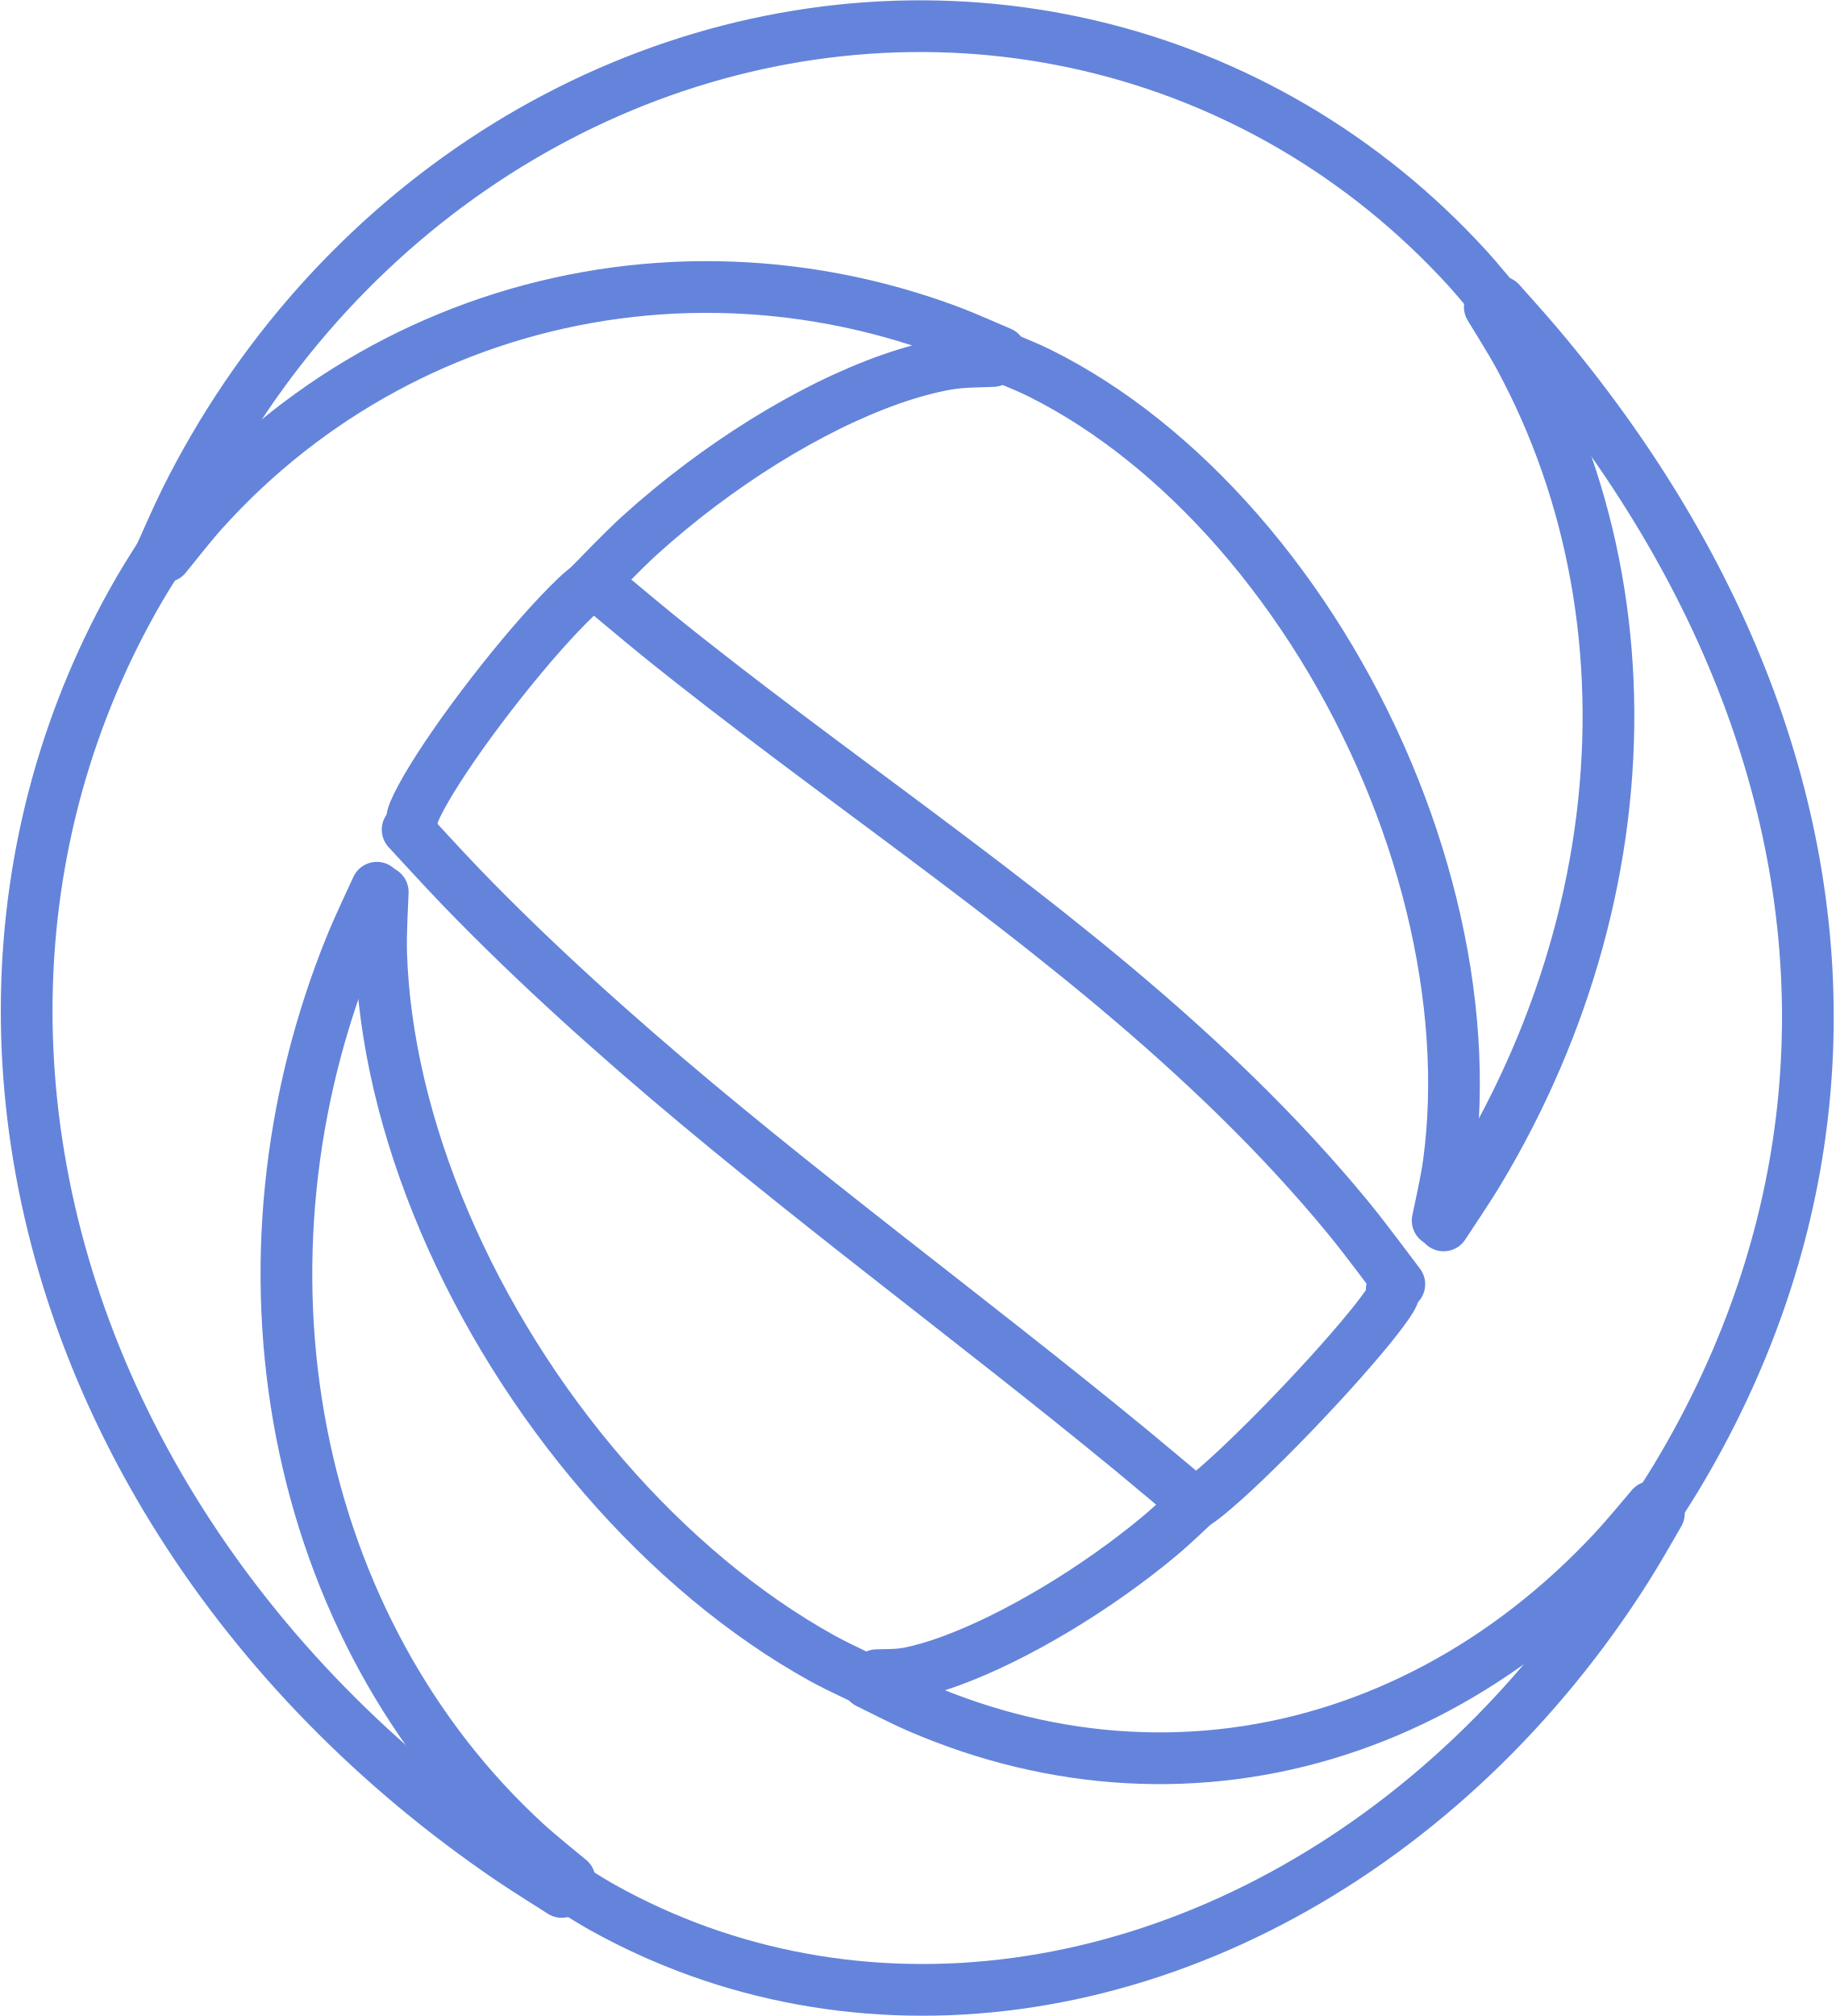
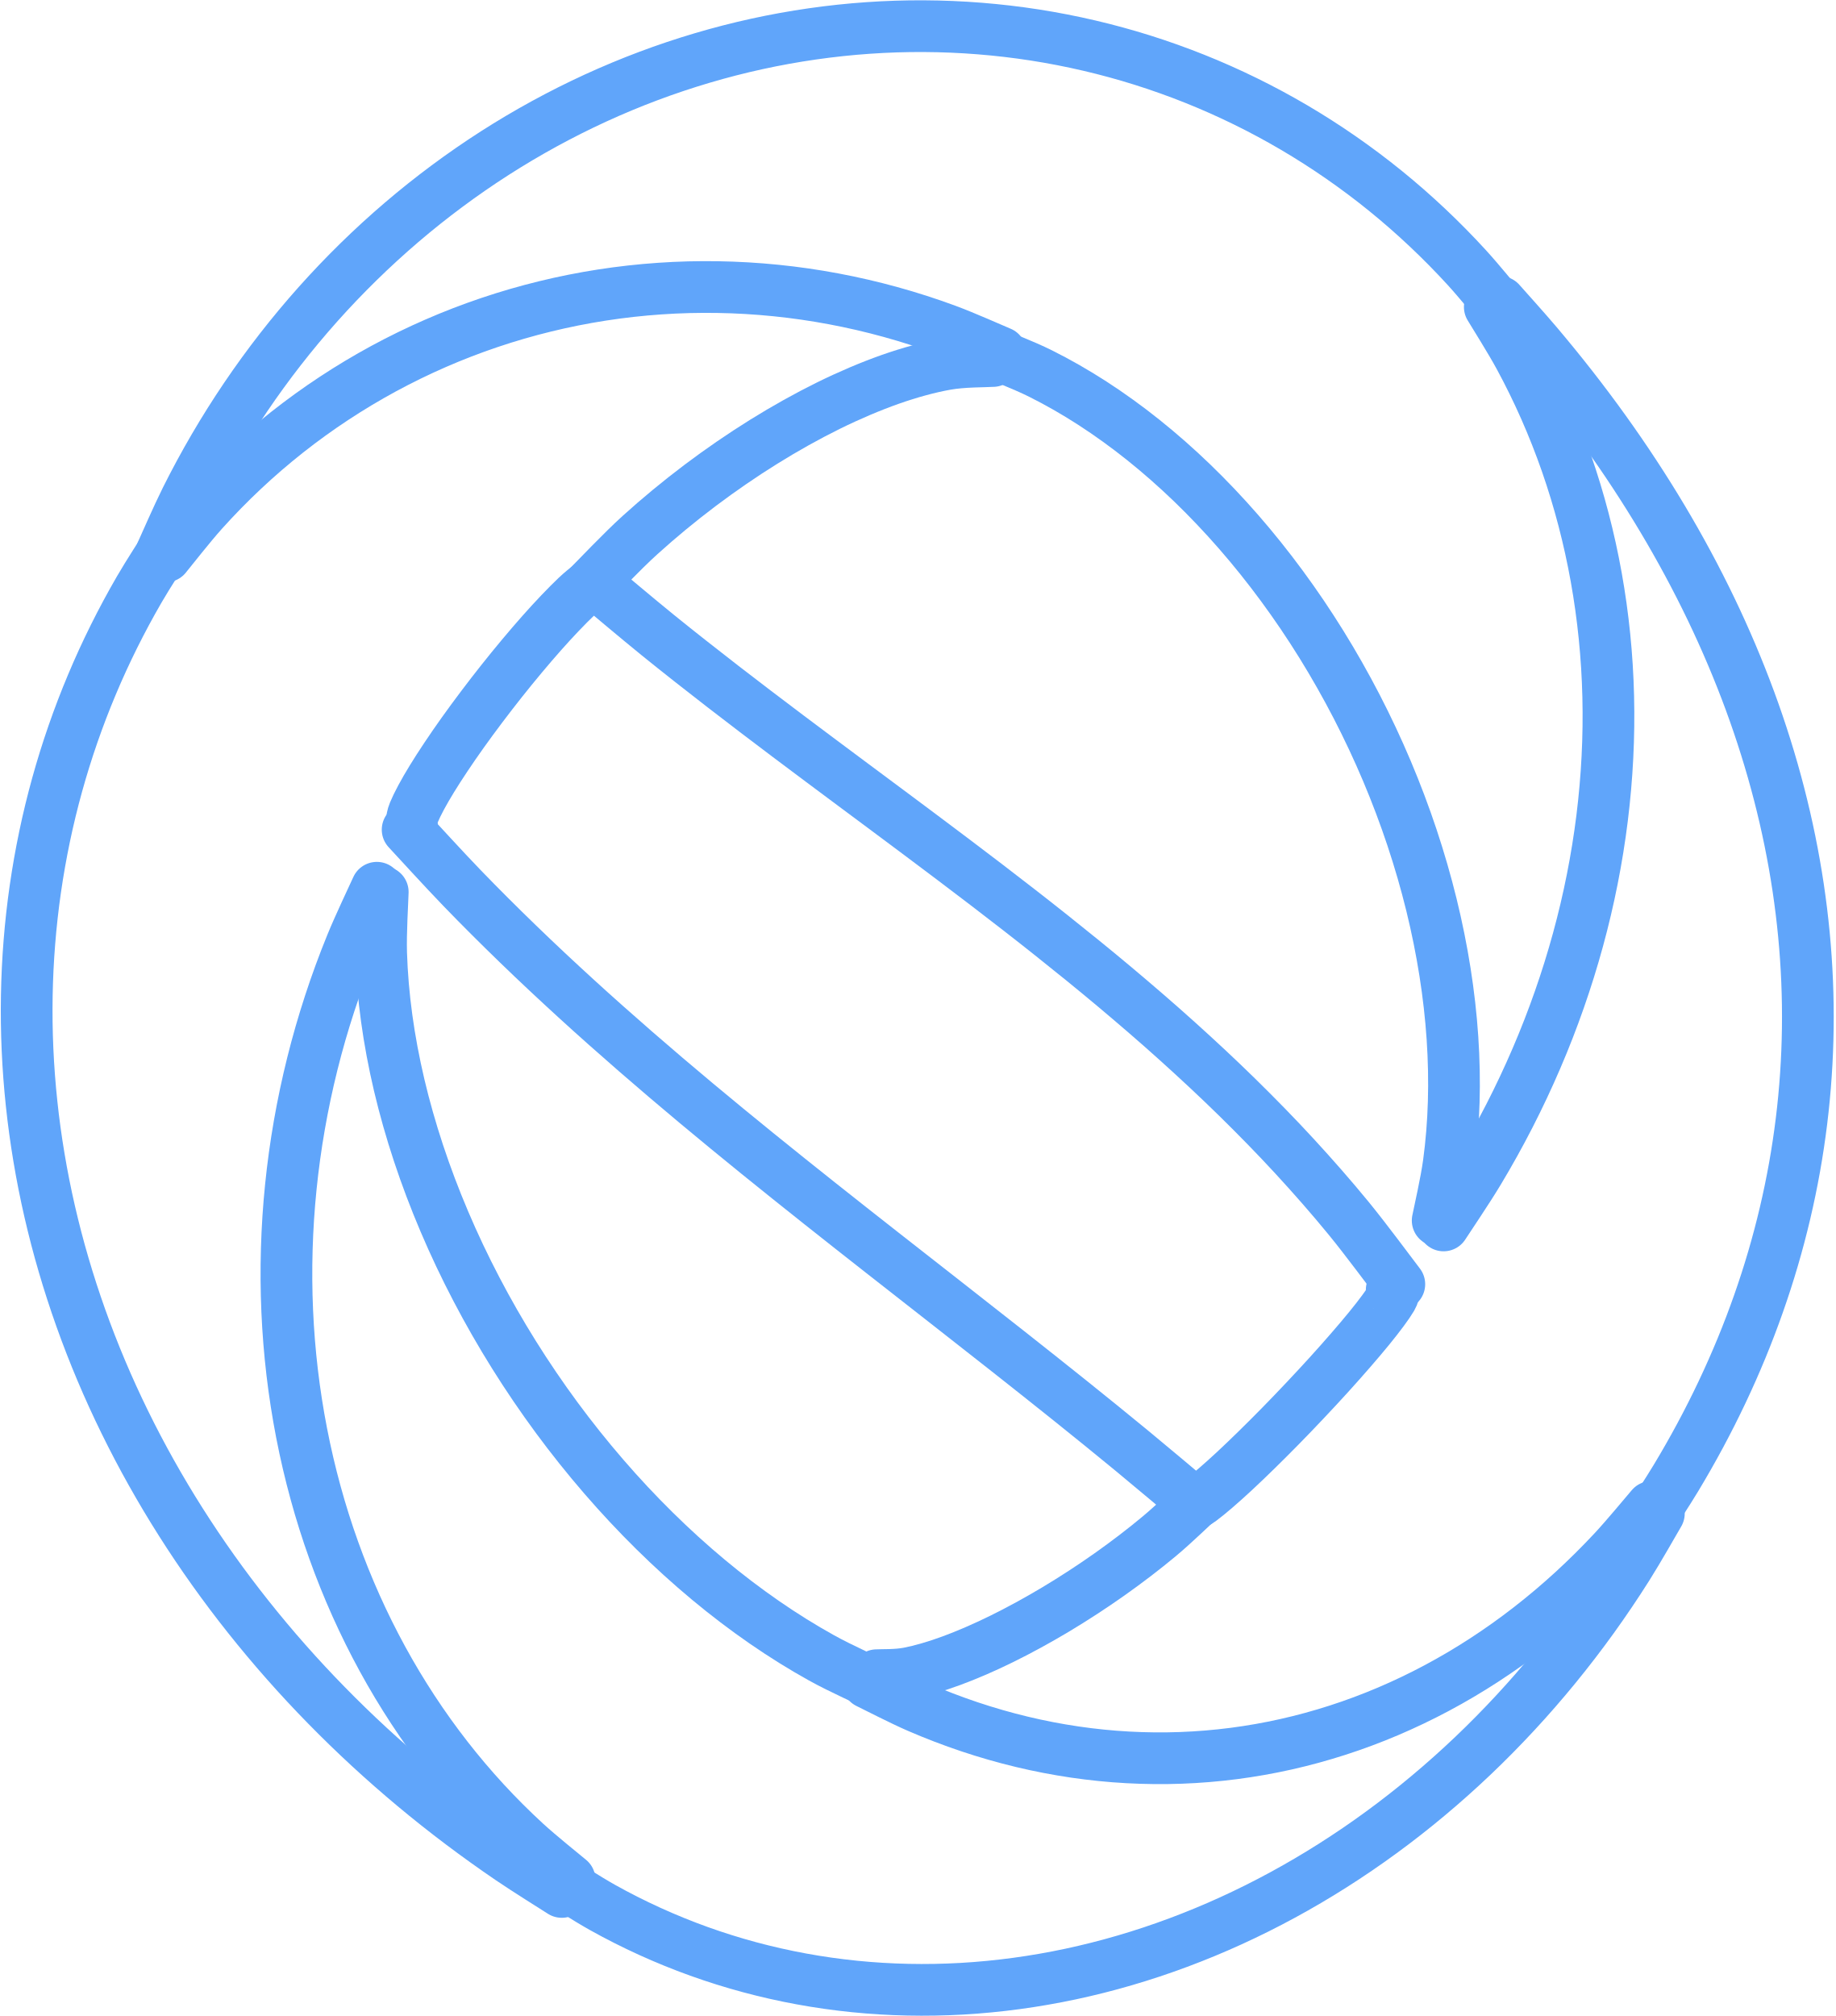
<svg xmlns="http://www.w3.org/2000/svg" viewBox="-4.0 -4.0 553.6 608.0" role="img" aria-label="Orchelix">
-   <g transform="scale(0.41551) translate(-519.00,-1003.00)" fill="none" stroke="#6484db" stroke-width="37.54" stroke-linecap="round" stroke-linejoin="round">
+   <g transform="scale(0.41551) translate(-519.00,-1003.00)" fill="none" stroke="#60a5fa" stroke-width="37.54" stroke-linecap="round" stroke-linejoin="round">
    <path d="M1600.42,1218.52 C1596.02,1213.35 1583.16,1197.46 1574.00,1187.46 C1564.85,1177.46 1555.32,1167.80 1545.49,1158.54 C1535.66,1149.28 1525.48,1140.37 1515.02,1131.89 C1504.56,1123.41 1493.77,1115.32 1482.73,1107.66 C1471.70,1100.01 1460.36,1092.76 1448.80,1085.96 C1437.24,1079.17 1425.41,1072.80 1413.39,1066.91 C1401.37,1061.01 1389.10,1055.56 1376.68,1050.59 C1364.25,1045.62 1351.61,1041.11 1338.84,1037.08 C1326.07,1033.06 1313.12,1029.52 1300.07,1026.47 C1287.03,1023.42 1273.82,1020.85 1260.56,1018.78 C1247.30,1016.72 1233.92,1015.15 1220.51,1014.08 C1207.10,1013.01 1193.60,1012.44 1180.11,1012.37 C1166.62,1012.30 1153.08,1012.73 1139.57,1013.67 C1126.07,1014.60 1112.54,1016.04 1099.09,1017.97 C1085.63,1019.90 1072.19,1022.33 1058.86,1025.24 C1045.53,1028.16 1032.24,1031.58 1019.09,1035.47 C1005.94,1039.36 992.87,1043.74 979.98,1048.58 C967.08,1053.42 954.30,1058.75 941.71,1064.52 C929.13,1070.29 916.70,1076.54 904.49,1083.21 C892.29,1089.88 880.26,1097.01 868.49,1104.55 C856.73,1112.09 845.17,1120.08 833.90,1128.45 C822.63,1136.82 811.60,1145.61 800.88,1154.77 C790.17,1163.93 779.72,1173.49 769.61,1183.39 C759.50,1193.29 749.68,1203.58 740.22,1214.17 C730.77,1224.76 721.63,1235.72 712.88,1246.95 C704.13,1258.19 695.72,1269.76 687.72,1281.58 C679.71,1293.40 672.08,1305.53 664.86,1317.87 C657.64,1330.22 650.81,1342.85 644.41,1355.66 C638.02,1368.47 629.47,1388.23 626.48,1394.74" />
    <path d="M1235.71,1249.27 C1229.15,1246.54 1209.65,1237.78 1196.34,1232.88 C1183.03,1227.97 1169.49,1223.61 1155.85,1219.85 C1142.20,1216.08 1128.37,1212.88 1114.49,1210.28 C1100.62,1207.67 1086.60,1205.65 1072.58,1204.23 C1058.56,1202.81 1044.45,1201.98 1030.39,1201.75 C1016.33,1201.52 1002.22,1201.88 988.22,1202.85 C974.21,1203.81 960.21,1205.37 946.36,1207.52 C932.51,1209.67 918.71,1212.42 905.11,1215.74 C891.51,1219.06 878.01,1222.97 864.76,1227.44 C851.50,1231.91 838.39,1236.96 825.58,1242.55 C812.76,1248.13 800.14,1254.29 787.84,1260.95 C775.55,1267.62 763.50,1274.83 751.82,1282.53 C740.14,1290.22 728.75,1298.45 717.77,1307.12 C706.78,1315.80 696.12,1324.98 685.91,1334.57 C675.69,1344.16 665.85,1354.23 656.47,1364.67 C647.10,1375.11 634.13,1391.79 629.66,1397.21" />
    <path d="M1598.25,1212.56 C1602.72,1217.63 1616.40,1232.77 1625.07,1243.01 C1633.74,1253.25 1642.15,1263.59 1650.29,1273.99 C1658.43,1284.40 1666.29,1294.90 1673.88,1305.46 C1681.47,1316.02 1688.78,1326.66 1695.81,1337.37 C1702.84,1348.07 1709.60,1358.85 1716.06,1369.68 C1722.52,1380.51 1728.70,1391.40 1734.59,1402.35 C1740.48,1413.29 1746.08,1424.30 1751.39,1435.34 C1756.69,1446.38 1761.71,1457.48 1766.42,1468.61 C1771.14,1479.74 1775.56,1490.92 1779.69,1502.12 C1783.81,1513.32 1787.63,1524.56 1791.15,1535.82 C1794.67,1547.08 1797.90,1558.37 1800.81,1569.67 C1803.73,1580.97 1806.34,1592.30 1808.65,1603.63 C1810.96,1614.96 1812.96,1626.31 1814.66,1637.65 C1816.35,1649.00 1817.74,1660.35 1818.83,1671.69 C1819.91,1683.04 1820.69,1694.39 1821.15,1705.72 C1821.62,1717.05 1821.78,1728.37 1821.63,1739.67 C1821.48,1750.97 1821.03,1762.26 1820.26,1773.52 C1819.50,1784.78 1818.43,1796.02 1817.05,1807.22 C1815.67,1818.42 1813.99,1829.59 1812.00,1840.72 C1810.01,1851.85 1807.71,1862.94 1805.11,1873.98 C1802.51,1885.03 1799.60,1896.03 1796.39,1906.97 C1793.19,1917.91 1789.67,1928.81 1785.86,1939.63 C1782.05,1950.46 1777.94,1961.24 1773.53,1971.94 C1769.12,1982.64 1764.41,1993.28 1759.41,2003.84 C1754.41,2014.39 1749.11,2024.89 1743.53,2035.29 C1737.94,2045.69 1732.06,2056.02 1725.89,2066.26 C1719.73,2076.49 1709.76,2091.63 1706.53,2096.70" />
    <path d="M1590.80,1216.19 C1594.39,1222.20 1605.63,1239.94 1612.32,1252.27 C1619.00,1264.59 1625.21,1277.25 1630.90,1290.14 C1636.58,1303.03 1641.78,1316.21 1646.44,1329.60 C1651.10,1342.98 1655.25,1356.62 1658.85,1370.43 C1662.46,1384.23 1665.54,1398.26 1668.08,1412.41 C1670.61,1426.55 1672.61,1440.89 1674.06,1455.31 C1675.51,1469.72 1676.42,1484.29 1676.77,1498.90 C1677.13,1513.50 1676.94,1528.22 1676.19,1542.94 C1675.45,1557.65 1674.16,1572.44 1672.33,1587.19 C1670.50,1601.93 1668.12,1616.71 1665.20,1631.41 C1662.29,1646.11 1658.83,1660.80 1654.85,1675.36 C1650.87,1689.93 1646.35,1704.45 1641.32,1718.80 C1636.30,1733.16 1630.75,1747.43 1624.70,1761.50 C1618.66,1775.57 1612.10,1789.51 1605.08,1803.22 C1598.06,1816.92 1590.53,1830.46 1582.56,1843.73 C1574.59,1857.00 1561.47,1876.30 1557.26,1882.82" />
    <path d="M1226.71,1248.30 C1233.03,1250.99 1252.05,1258.19 1264.65,1264.48 C1277.25,1270.77 1289.90,1278.00 1302.32,1286.02 C1314.74,1294.05 1327.12,1302.98 1339.19,1312.62 C1351.27,1322.27 1363.20,1332.77 1374.75,1343.90 C1386.30,1355.04 1397.62,1366.96 1408.48,1379.42 C1419.34,1391.88 1429.89,1405.06 1439.91,1418.68 C1449.93,1432.29 1459.56,1446.53 1468.60,1461.11 C1477.63,1475.68 1486.20,1490.79 1494.13,1506.12 C1502.05,1521.45 1509.45,1537.21 1516.15,1553.07 C1522.85,1568.94 1528.96,1585.13 1534.35,1601.31 C1539.73,1617.48 1544.47,1633.87 1548.46,1650.13 C1552.45,1666.39 1555.75,1682.75 1558.29,1698.86 C1560.84,1714.98 1562.65,1731.07 1563.71,1746.81 C1564.76,1762.55 1565.07,1778.15 1564.62,1793.29 C1564.18,1808.43 1562.97,1823.32 1561.03,1837.65 C1559.09,1851.98 1554.32,1872.33 1552.97,1879.26" />
    <path d="M1230.14,1255.40 C1224.47,1255.79 1208.56,1255.50 1196.14,1257.72 C1183.72,1259.94 1169.85,1263.71 1155.61,1268.72 C1141.37,1273.74 1126.00,1280.27 1110.69,1287.81 C1095.39,1295.36 1079.35,1304.31 1063.80,1313.98 C1048.26,1323.64 1032.39,1334.54 1017.44,1345.81 C1002.48,1357.09 987.64,1369.34 974.07,1381.63 C960.50,1393.91 942.36,1413.19 936.02,1419.50" />
    <path d="M630.97,1388.26 C627.55,1393.74 616.95,1409.99 610.49,1421.14 C604.03,1432.30 597.92,1443.65 592.19,1455.16 C586.46,1466.68 581.09,1478.38 576.12,1490.22 C571.14,1502.05 566.54,1514.06 562.33,1526.19 C558.12,1538.32 554.29,1550.60 550.86,1562.98 C547.43,1575.36 544.39,1587.88 541.75,1600.47 C539.12,1613.07 536.87,1625.78 535.03,1638.55 C533.19,1651.32 531.75,1664.19 530.72,1677.10 C529.68,1690.00 529.05,1702.99 528.82,1716.00 C528.59,1729.00 528.77,1742.06 529.35,1755.13 C529.93,1768.19 530.92,1781.29 532.31,1794.37 C533.69,1807.45 535.49,1820.55 537.68,1833.61 C539.86,1846.67 542.46,1859.72 545.44,1872.72 C548.43,1885.71 551.81,1898.69 555.59,1911.58 C559.36,1924.47 563.53,1937.32 568.07,1950.07 C572.62,1962.83 577.56,1975.52 582.86,1988.09 C588.17,2000.66 593.86,2013.15 599.92,2025.50 C605.97,2037.85 612.40,2050.10 619.18,2062.19 C625.96,2074.29 633.10,2086.26 640.59,2098.06 C648.07,2109.86 655.91,2121.52 664.08,2132.99 C672.24,2144.46 680.76,2155.77 689.58,2166.87 C698.41,2177.98 707.57,2188.91 717.02,2199.61 C726.47,2210.32 736.25,2220.83 746.31,2231.10 C756.36,2241.37 766.73,2251.44 777.35,2261.24 C787.98,2271.05 798.90,2280.64 810.06,2289.95 C821.23,2299.27 832.67,2308.34 844.34,2317.13 C856.01,2325.92 867.94,2334.46 880.07,2342.71 C892.21,2350.95 910.98,2362.61 917.16,2366.59" />
    <path d="M944.89,1412.72 C942.04,1415.01 934.84,1419.74 927.78,1426.44 C920.73,1433.14 911.62,1442.70 902.56,1452.92 C893.51,1463.13 883.00,1475.71 873.46,1487.74 C863.92,1499.76 853.76,1513.25 845.32,1525.07 C836.89,1536.90 828.78,1549.04 822.87,1558.69 C816.95,1568.33 812.25,1577.10 809.84,1582.96 C807.44,1588.82 808.66,1592.02 808.42,1593.83" />
    <path d="M941.41,1416.52 C949.02,1422.85 971.67,1442.02 987.07,1454.50 C1002.48,1466.98 1018.12,1479.23 1033.84,1491.42 C1049.56,1503.61 1065.46,1515.62 1081.37,1527.63 C1097.29,1539.64 1113.33,1551.53 1129.33,1563.47 C1145.34,1575.41 1161.41,1587.28 1177.39,1599.27 C1193.37,1611.26 1209.36,1623.24 1225.21,1635.38 C1241.05,1647.53 1256.86,1659.73 1272.45,1672.15 C1288.05,1684.57 1303.55,1697.10 1318.79,1709.90 C1334.03,1722.71 1349.11,1735.68 1363.88,1748.99 C1378.65,1762.30 1393.21,1775.83 1407.40,1789.75 C1421.58,1803.67 1435.51,1817.87 1449.00,1832.52 C1462.49,1847.17 1475.67,1862.16 1488.36,1877.65 C1501.05,1893.14 1519.00,1917.50 1525.13,1925.48" />
    <path d="M805.27,1595.56 C811.84,1602.61 831.32,1624.02 844.70,1637.87 C858.08,1651.73 871.73,1665.30 885.55,1678.69 C899.37,1692.07 913.43,1705.21 927.63,1718.19 C941.83,1731.17 956.24,1743.93 970.75,1756.57 C985.27,1769.21 999.96,1781.67 1014.73,1794.03 C1029.51,1806.39 1044.42,1818.60 1059.39,1830.75 C1074.35,1842.90 1089.43,1854.92 1104.52,1866.92 C1119.61,1878.92 1134.79,1890.83 1149.95,1902.74 C1165.11,1914.65 1180.33,1926.51 1195.49,1938.39 C1210.66,1950.28 1225.85,1962.15 1240.96,1974.08 C1256.07,1986.01 1271.17,1997.94 1286.17,2009.98 C1301.16,2022.01 1316.11,2034.08 1330.92,2046.29 C1345.73,2058.49 1367.69,2077.04 1375.04,2083.19" />
    <path d="M782.93,1637.72 C779.82,1644.62 770.01,1665.12 764.30,1679.14 C758.58,1693.16 753.35,1707.44 748.65,1721.84 C743.95,1736.24 739.74,1750.85 736.08,1765.54 C732.42,1780.24 729.27,1795.10 726.67,1809.99 C724.07,1824.88 722.00,1839.89 720.48,1854.89 C718.95,1869.89 717.97,1884.97 717.54,1899.98 C717.10,1915.00 717.21,1930.04 717.87,1944.98 C718.53,1959.91 719.73,1974.83 721.47,1989.60 C723.22,2004.36 725.51,2019.07 728.33,2033.57 C731.15,2048.07 734.51,2062.47 738.39,2076.62 C742.26,2090.77 746.68,2104.77 751.59,2118.48 C756.50,2132.19 761.94,2145.70 767.85,2158.89 C773.77,2172.08 780.20,2185.02 787.08,2197.61 C793.96,2210.19 801.34,2222.48 809.15,2234.38 C816.95,2246.28 825.24,2257.85 833.92,2268.99 C842.60,2280.13 851.74,2290.91 861.25,2301.23 C870.75,2311.54 880.69,2321.45 890.95,2330.88 C901.22,2340.30 917.54,2353.29 922.86,2357.77" />
    <path d="M787.20,1640.80 C787.01,1648.23 785.58,1670.13 786.05,1685.38 C786.53,1700.64 787.87,1716.40 790.05,1732.32 C792.23,1748.24 795.28,1764.55 799.13,1780.90 C802.99,1797.24 807.70,1813.86 813.17,1830.38 C818.63,1846.89 824.94,1863.56 831.94,1880.01 C838.93,1896.45 846.73,1912.91 855.16,1929.03 C863.58,1945.15 872.75,1961.16 882.47,1976.71 C892.19,1992.26 902.61,2007.58 913.47,2022.32 C924.34,2037.06 935.84,2051.45 947.69,2065.16 C959.54,2078.87 971.94,2092.12 984.60,2104.59 C997.25,2117.07 1010.37,2128.96 1023.63,2140.01 C1036.90,2151.05 1050.53,2161.42 1064.21,2170.87 C1077.89,2180.32 1091.83,2189.00 1105.72,2196.71 C1119.60,2204.43 1140.55,2213.74 1147.51,2217.14" />
    <path d="M1519.60,1929.52 C1519.61,1930.49 1522.37,1930.65 1519.65,1935.31 C1516.92,1939.97 1510.84,1948.20 1503.26,1957.49 C1495.67,1966.78 1484.86,1979.24 1474.12,1991.07 C1463.38,2002.90 1450.29,2016.77 1438.81,2028.47 C1427.34,2040.17 1414.91,2052.34 1405.29,2061.27 C1395.67,2070.21 1386.70,2077.93 1381.10,2082.08 C1375.51,2086.23 1373.28,2085.51 1371.71,2086.20" />
    <path d="M1381.17,2080.76 C1376.12,2085.38 1361.93,2099.24 1350.87,2108.45 C1339.81,2117.67 1327.34,2127.22 1314.81,2136.06 C1302.29,2144.91 1288.76,2153.72 1275.70,2161.54 C1262.63,2169.35 1249.06,2176.77 1236.43,2182.97 C1223.80,2189.18 1211.19,2194.64 1199.94,2198.77 C1188.70,2202.91 1177.98,2206.01 1168.95,2207.76 C1159.93,2209.51 1149.64,2209.02 1145.77,2209.27" />
    <path d="M1708.19,2087.11 C1703.57,2092.45 1690.04,2108.93 1680.49,2119.16 C1670.94,2129.39 1661.05,2139.19 1650.89,2148.49 C1640.74,2157.78 1630.26,2166.62 1619.55,2174.92 C1608.85,2183.23 1597.85,2191.05 1586.64,2198.33 C1575.44,2205.61 1563.97,2212.38 1552.34,2218.58 C1540.70,2224.79 1528.83,2230.46 1516.82,2235.57 C1504.82,2240.67 1492.61,2245.22 1480.29,2249.19 C1467.98,2253.16 1455.50,2256.57 1442.94,2259.39 C1430.39,2262.21 1417.70,2264.45 1404.98,2266.10 C1392.25,2267.74 1379.43,2268.81 1366.60,2269.28 C1353.78,2269.75 1340.88,2269.63 1328.02,2268.92 C1315.16,2268.22 1302.27,2266.91 1289.45,2265.03 C1276.62,2263.14 1263.80,2260.67 1251.09,2257.62 C1238.37,2254.57 1225.69,2250.93 1213.15,2246.73 C1200.60,2242.53 1188.13,2237.74 1175.83,2232.42 C1163.54,2227.09 1145.43,2217.71 1139.35,2214.77" />
    <path d="M1713.53,2091.90 C1709.72,2098.35 1698.67,2117.96 1690.68,2130.59 C1682.70,2143.22 1674.33,2155.62 1665.64,2167.70 C1656.95,2179.77 1647.88,2191.58 1638.52,2203.03 C1629.16,2214.48 1619.45,2225.64 1609.46,2236.42 C1599.48,2247.19 1589.17,2257.65 1578.61,2267.70 C1568.05,2277.75 1557.19,2287.44 1546.10,2296.71 C1535.02,2305.99 1523.66,2314.88 1512.11,2323.33 C1500.56,2331.78 1488.76,2339.83 1476.80,2347.41 C1464.84,2355.00 1452.66,2362.16 1440.34,2368.84 C1428.02,2375.53 1415.52,2381.77 1402.91,2387.52 C1390.30,2393.27 1377.53,2398.55 1364.69,2403.34 C1351.85,2408.13 1338.88,2412.44 1325.87,2416.24 C1312.86,2420.05 1299.75,2423.36 1286.64,2426.16 C1273.53,2428.95 1260.34,2431.25 1247.19,2433.03 C1234.04,2434.81 1220.85,2436.08 1207.72,2436.84 C1194.59,2437.59 1181.45,2437.83 1168.41,2437.55 C1155.37,2437.28 1142.36,2436.48 1129.47,2435.18 C1116.58,2433.87 1103.75,2432.05 1091.07,2429.72 C1078.40,2427.39 1065.82,2424.55 1053.42,2421.21 C1041.02,2417.87 1028.75,2414.02 1016.69,2409.69 C1004.63,2405.35 992.72,2400.51 981.06,2395.21 C969.40,2389.90 957.92,2384.10 946.71,2377.84 C935.50,2371.59 919.29,2361.04 913.80,2357.68" />
  </g>
</svg>
